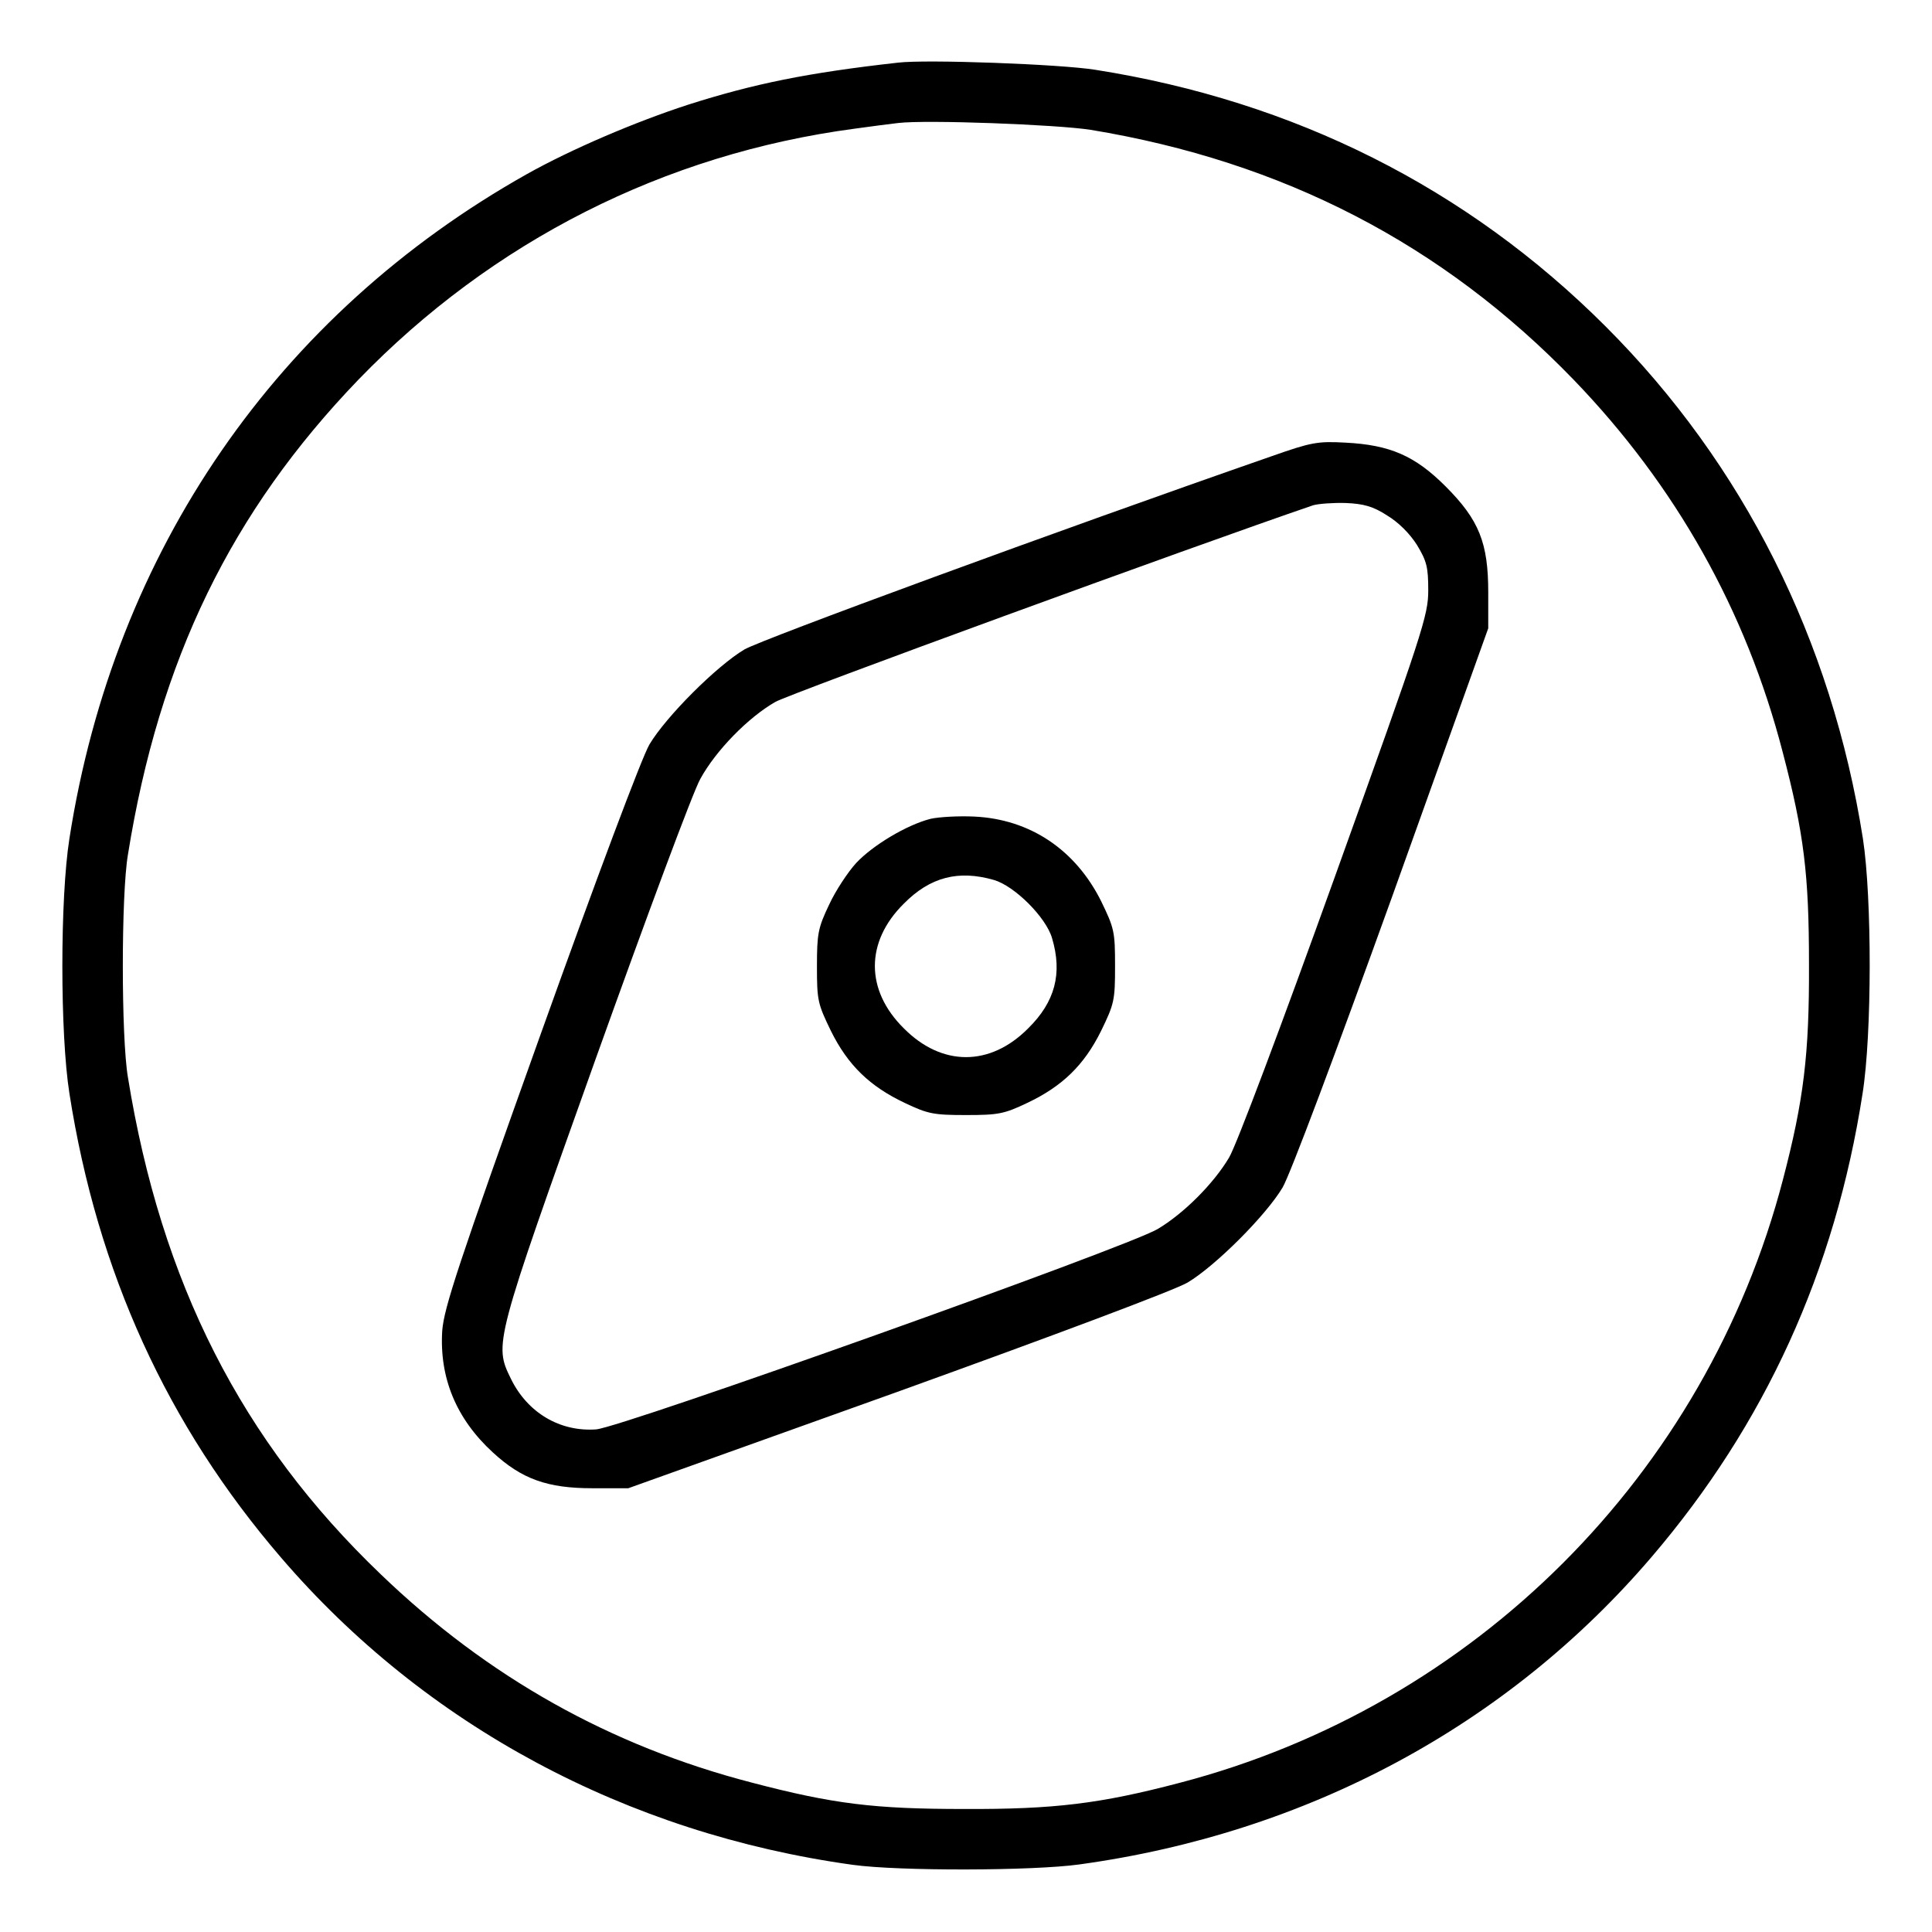
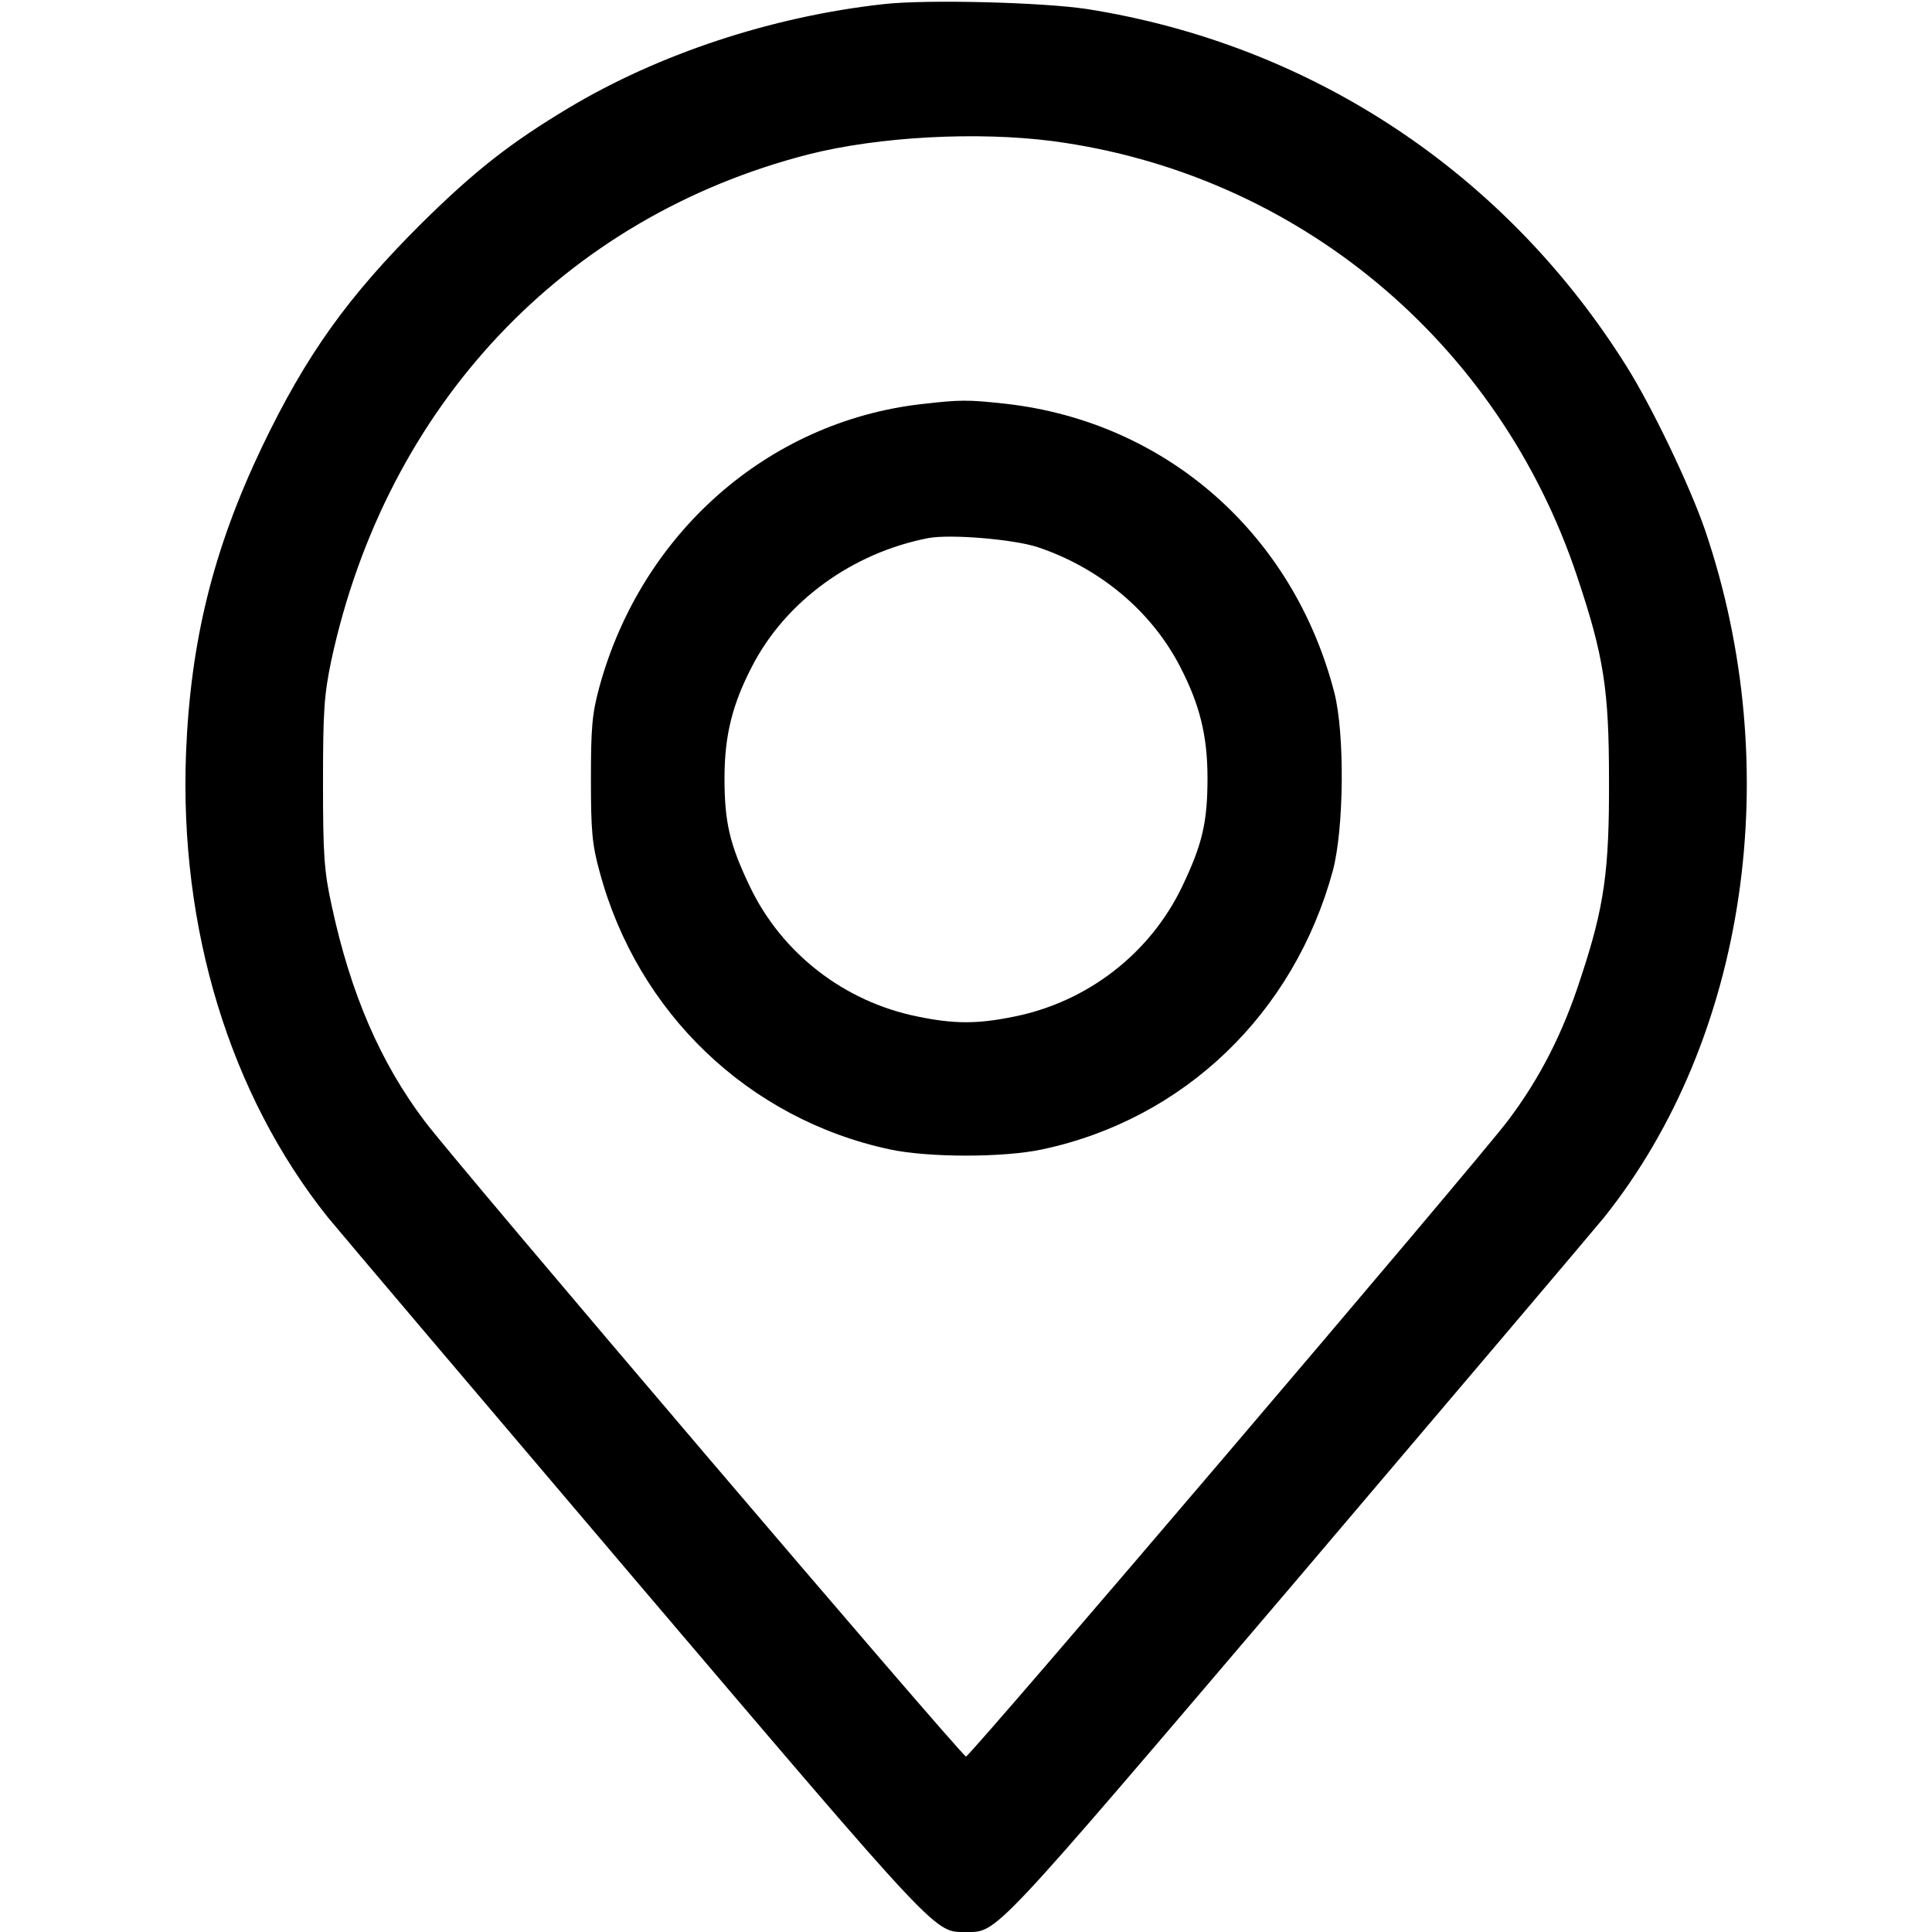
<svg xmlns="http://www.w3.org/2000/svg" version="1.0" width="512pt" height="512pt" viewBox="0 0 512 512" preserveAspectRatio="xMidYMid meet">
  <g transform="translate(0,512) scale(0.1,-0.1)" fill="#000000" stroke="none">
-     <path d="M2380 4954 c-241 -27 -382 -56 -555 -111 -142 -46 -312 -119 -428 -184 -662 -372 -1094 -998 -1213 -1761 -25 -158 -25 -518 0 -676 74 -473 259 -879 561 -1230 382 -445 916 -731 1515 -814 123 -17 478 -16 600 1 604 83 1135 368 1517 815 300 351 486 757 559 1228 25 157 25 518 1 675 -83 527 -317 993 -682 1358 -367 367 -825 597 -1352 680 -93 15 -448 28 -523 19z m510 -178 c510 -84 933 -303 1280 -662 271 -281 457 -612 554 -986 57 -217 70 -326 70 -563 1 -239 -14 -361 -69 -571 -204 -782 -817 -1395 -1600 -1599 -209 -55 -331 -70 -570 -69 -237 0 -346 13 -563 70 -374 97 -699 279 -983 552 -369 353 -582 773 -670 1317 -18 106 -18 484 0 590 83 517 274 909 611 1259 355 367 811 598 1315 665 44 6 96 13 115 15 75 9 419 -4 510 -18z" />
-     <path d="M3370 3911 c-572 -199 -1350 -485 -1397 -512 -74 -44 -208 -178 -252 -252 -20 -34 -139 -351 -289 -770 -218 -609 -255 -722 -260 -783 -8 -125 37 -234 134 -323 77 -71 145 -95 264 -95 l95 0 712 255 c416 150 736 270 770 290 74 44 208 178 252 252 20 34 140 354 290 770 l255 712 0 95 c0 131 -24 192 -113 281 -81 81 -147 110 -266 116 -73 4 -90 1 -195 -36z m306 -157 c30 -18 60 -48 79 -78 26 -43 30 -59 30 -120 0 -67 -13 -107 -248 -761 -142 -395 -261 -712 -280 -743 -41 -69 -120 -148 -189 -189 -80 -48 -1418 -525 -1488 -531 -96 -7 -182 44 -226 134 -45 92 -45 93 225 849 134 374 258 708 277 741 41 75 127 163 199 204 39 22 1103 411 1425 521 14 4 53 7 86 6 48 -2 73 -9 110 -33z" />
-     <path d="M2466 2950 c-63 -16 -153 -70 -197 -117 -22 -24 -55 -74 -72 -111 -29 -61 -32 -76 -32 -163 0 -90 2 -99 37 -171 45 -91 103 -147 196 -191 61 -29 76 -32 162 -32 86 0 101 3 162 32 93 44 151 100 196 191 35 72 37 81 37 172 0 91 -2 100 -37 172 -68 136 -188 217 -336 224 -42 2 -94 -1 -116 -6z m168 -162 c55 -16 138 -99 154 -154 28 -94 8 -169 -63 -239 -101 -102 -229 -102 -330 0 -102 101 -102 229 0 330 70 71 145 90 239 63z" />
+     <path d="M2341 5109 c-297 -33 -595 -132 -834 -275 -155 -93 -248 -166 -388 -304 -197 -196 -307 -349 -425 -595 -129 -271 -189 -513 -201 -810 -18 -466 116 -905 375 -1230 31 -38 400 -473 819 -966 810 -952 789 -929 873 -929 84 0 63 -22 873 929 419 493 788 928 819 966 377 473 482 1186 267 1819 -40 117 -141 328 -209 436 -321 512 -834 852 -1429 946 -118 18 -427 26 -540 13z m449 -363 c647 -86 1183 -532 1390 -1155 70 -209 84 -298 84 -536 1 -242 -12 -337 -75 -527 -47 -146 -109 -267 -193 -378 -87 -115 -1425 -1685 -1436 -1685 -11 0 -1349 1570 -1434 1683 -118 156 -197 339 -247 572 -20 91 -23 134 -23 325 0 191 3 234 22 325 146 675 617 1175 1265 1341 186 47 446 61 647 35z" />
+     <path d="M2441 4049 c-407 -47 -742 -343 -853 -751 -19 -70 -22 -108 -22 -243 0 -135 3 -173 23 -245 100 -374 395 -656 769 -736 102 -22 302 -22 404 0 376 80 667 360 770 738 30 112 32 365 4 473 -109 421 -446 717 -871 765 -101 11 -119 11 -224 -1z m309 -379 c164 -55 301 -169 377 -316 52 -100 73 -183 73 -296 0 -118 -14 -176 -67 -287 -85 -178 -251 -306 -445 -345 -97 -20 -159 -20 -256 0 -194 39 -360 167 -445 345 -53 111 -67 169 -67 287 0 113 21 196 73 296 89 173 266 301 467 340 58 11 226 -3 290 -24z" />
  </g>
</svg>
